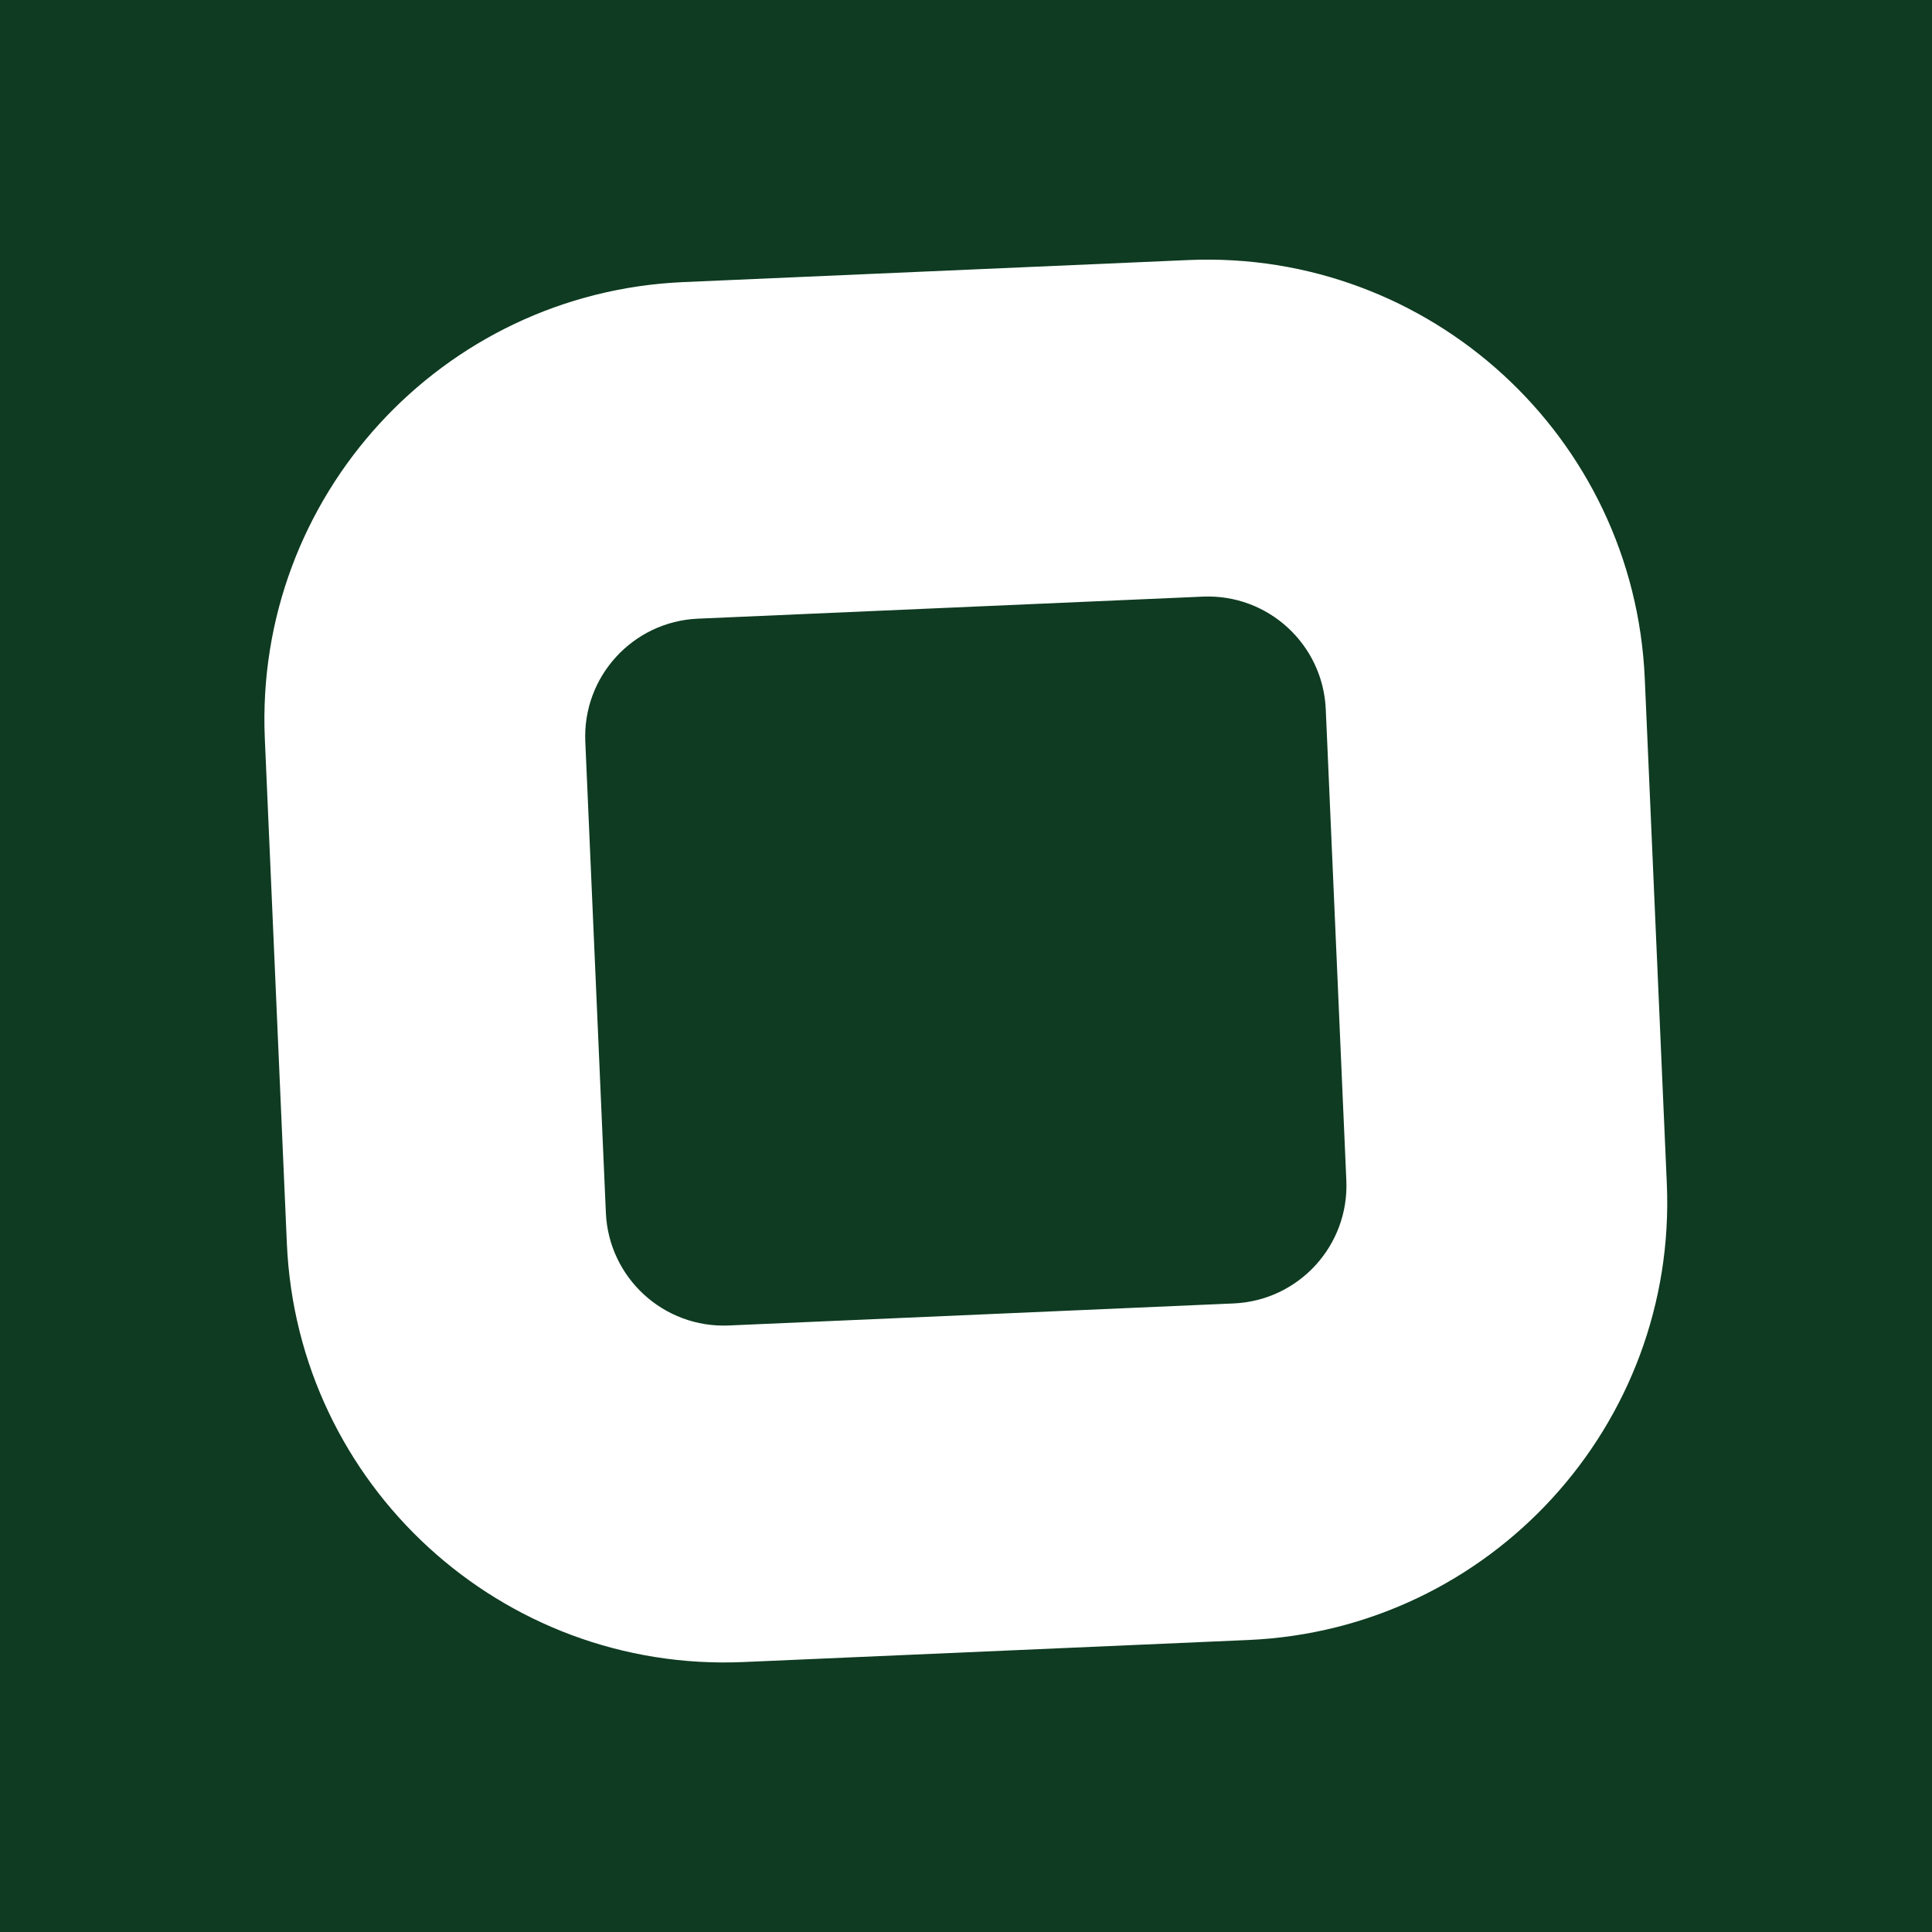
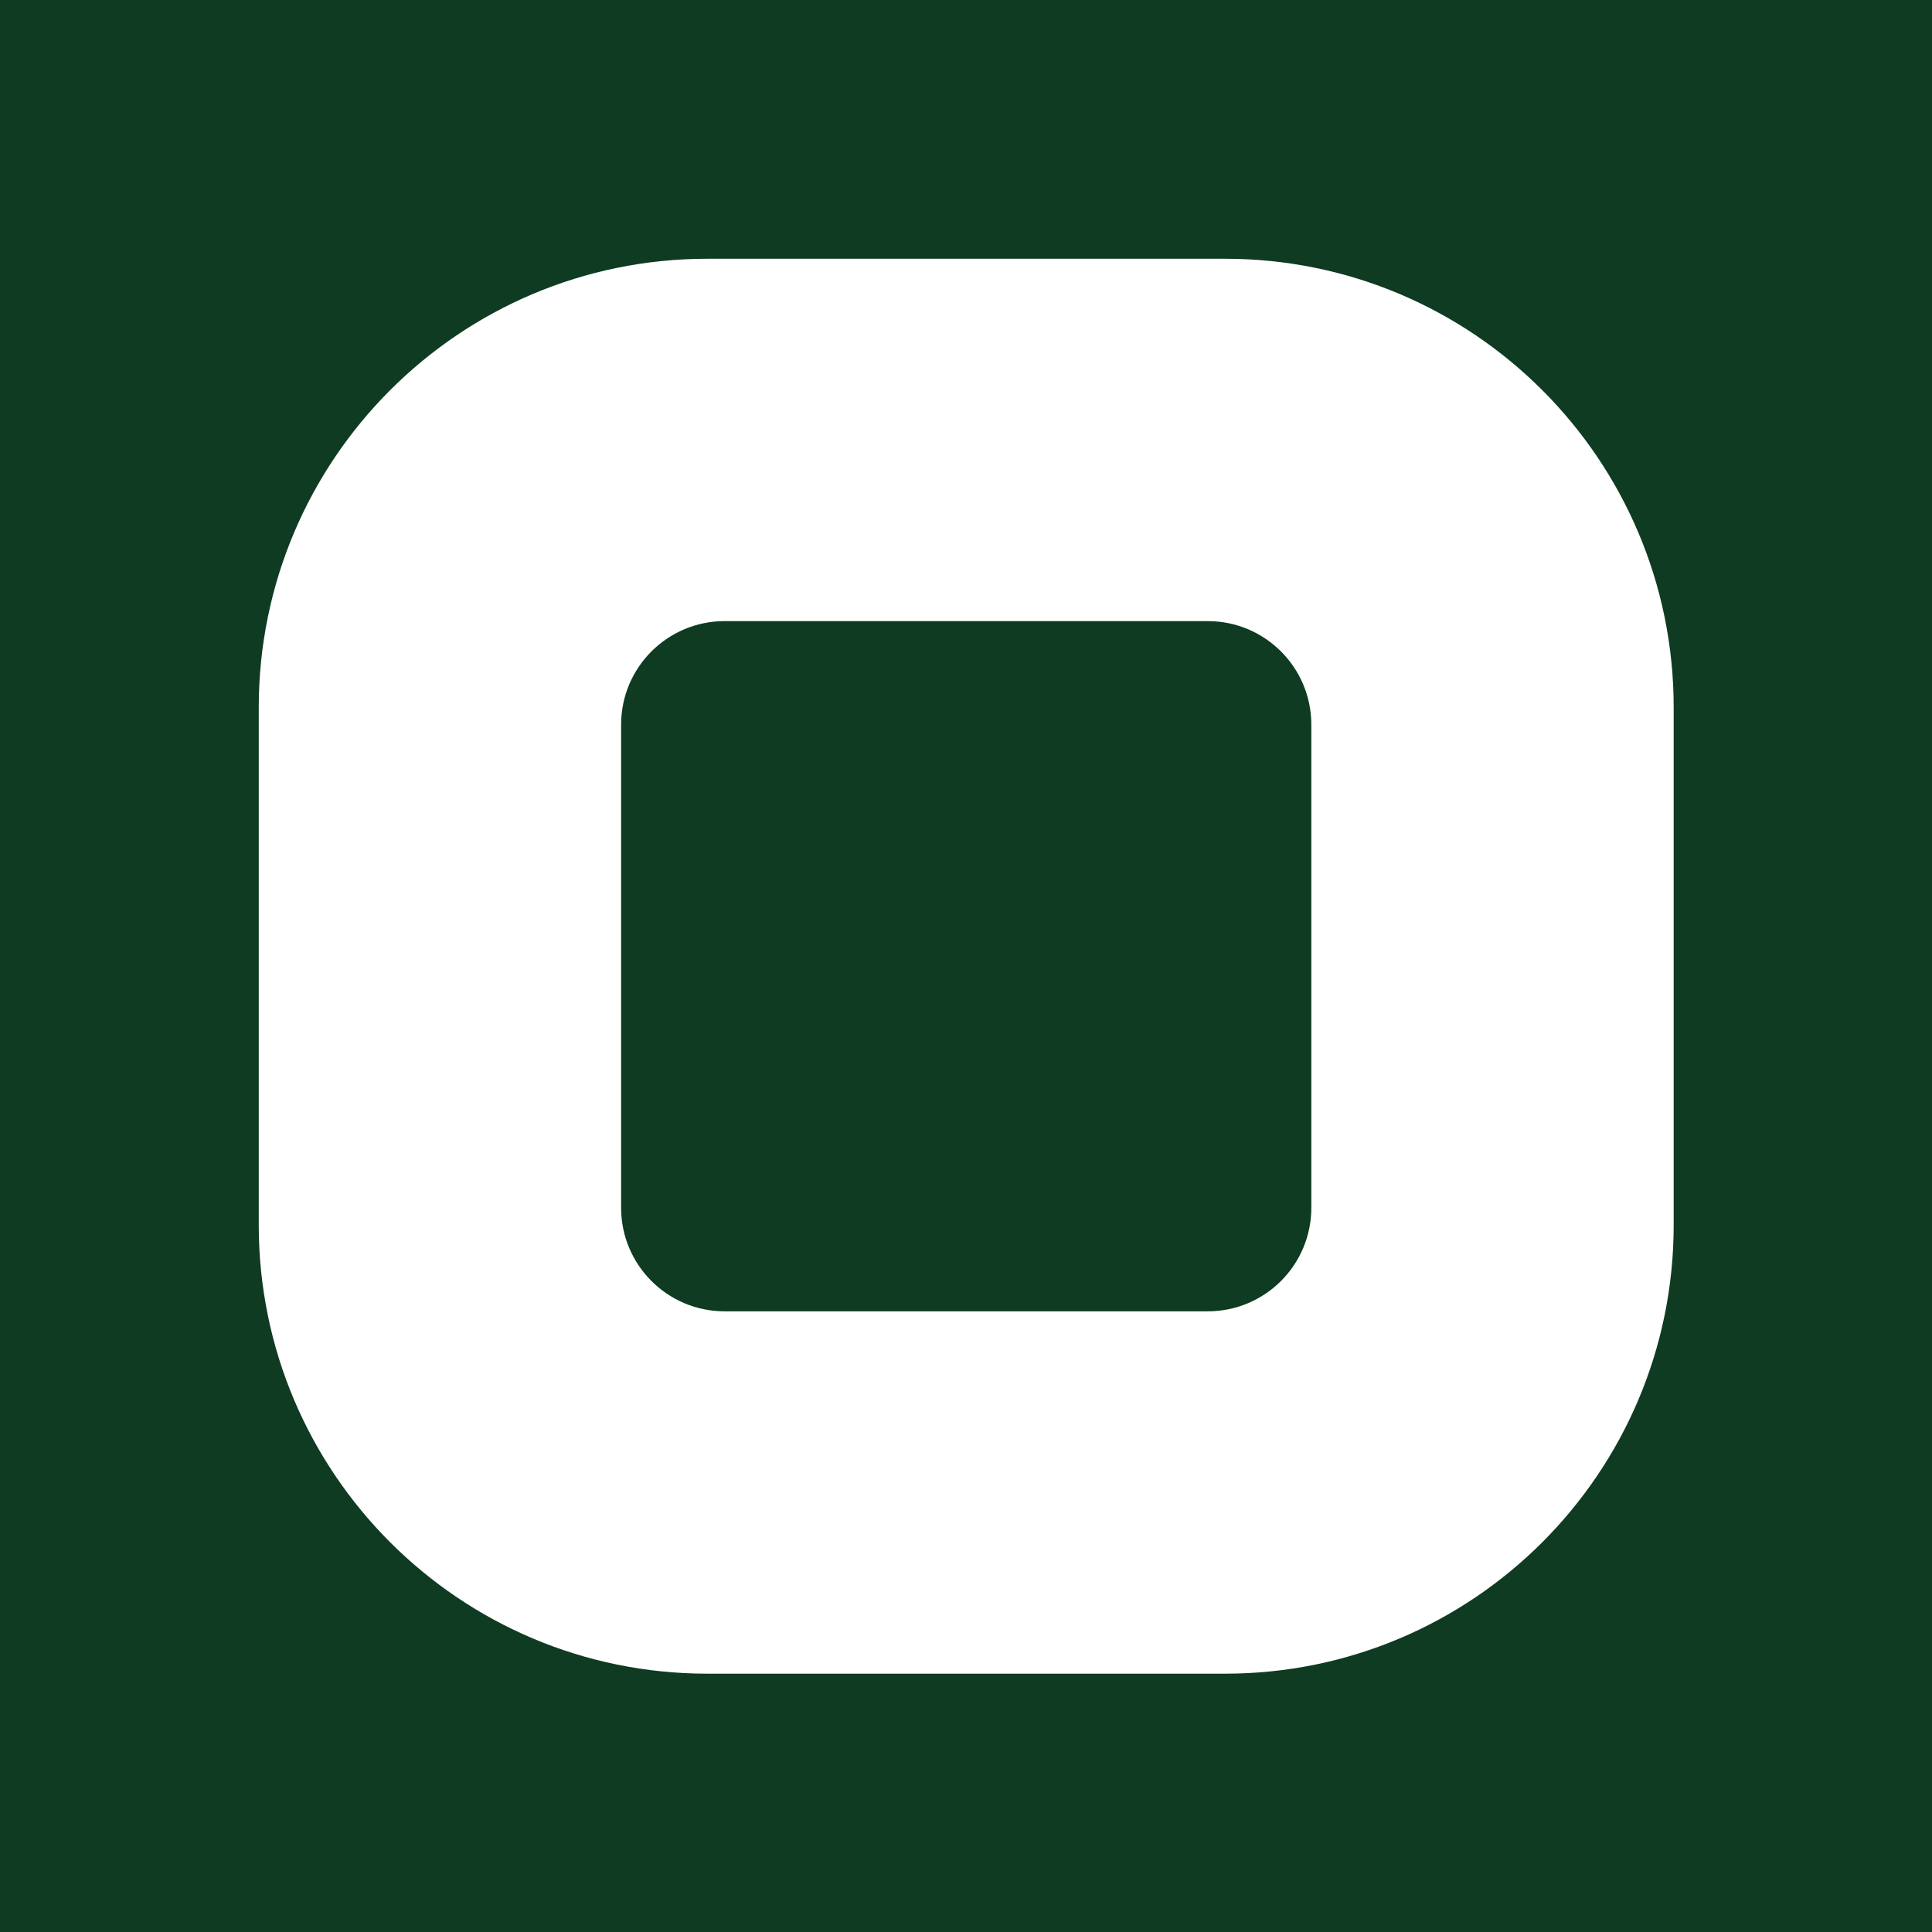
<svg xmlns="http://www.w3.org/2000/svg" viewBox="0 0 32 32">
  <rect width="32" height="32" fill="#0E3B21" />
-   <g transform="translate(4 4.2) scale(0.1395) rotate(-2.5 86 84)">
-     <path fill="#FFFFFF" fill-rule="evenodd" d="M56 2h60a52 52 0 0 1 52 52v60a52 52 0 0 1-52 52H56A52 52 0 0 1 4 114V54A52 52 0 0 1 56 2zM56 42a14 14 0 0 0-14 14v56a14 14 0 0 0 14 14h60a14 14 0 0 0 14-14V56a14 14 0 0 0-14-14z" />
+   <g transform="translate(4 4) scale(0.1429)">
+     <path fill="#FFFFFF" fill-rule="evenodd" d="M54 2h60a52 52 0 0 1 52 52v60a52 52 0 0 1-52 52H54a52 52 0 0 1-52-52V54a52 52 0 0 1 52-52zM56 44a12 12 0 0 0-12 12v56a12 12 0 0 0 12 12h56a12 12 0 0 0 12-12V56a12 12 0 0 0-12-12z" />
  </g>
</svg>
